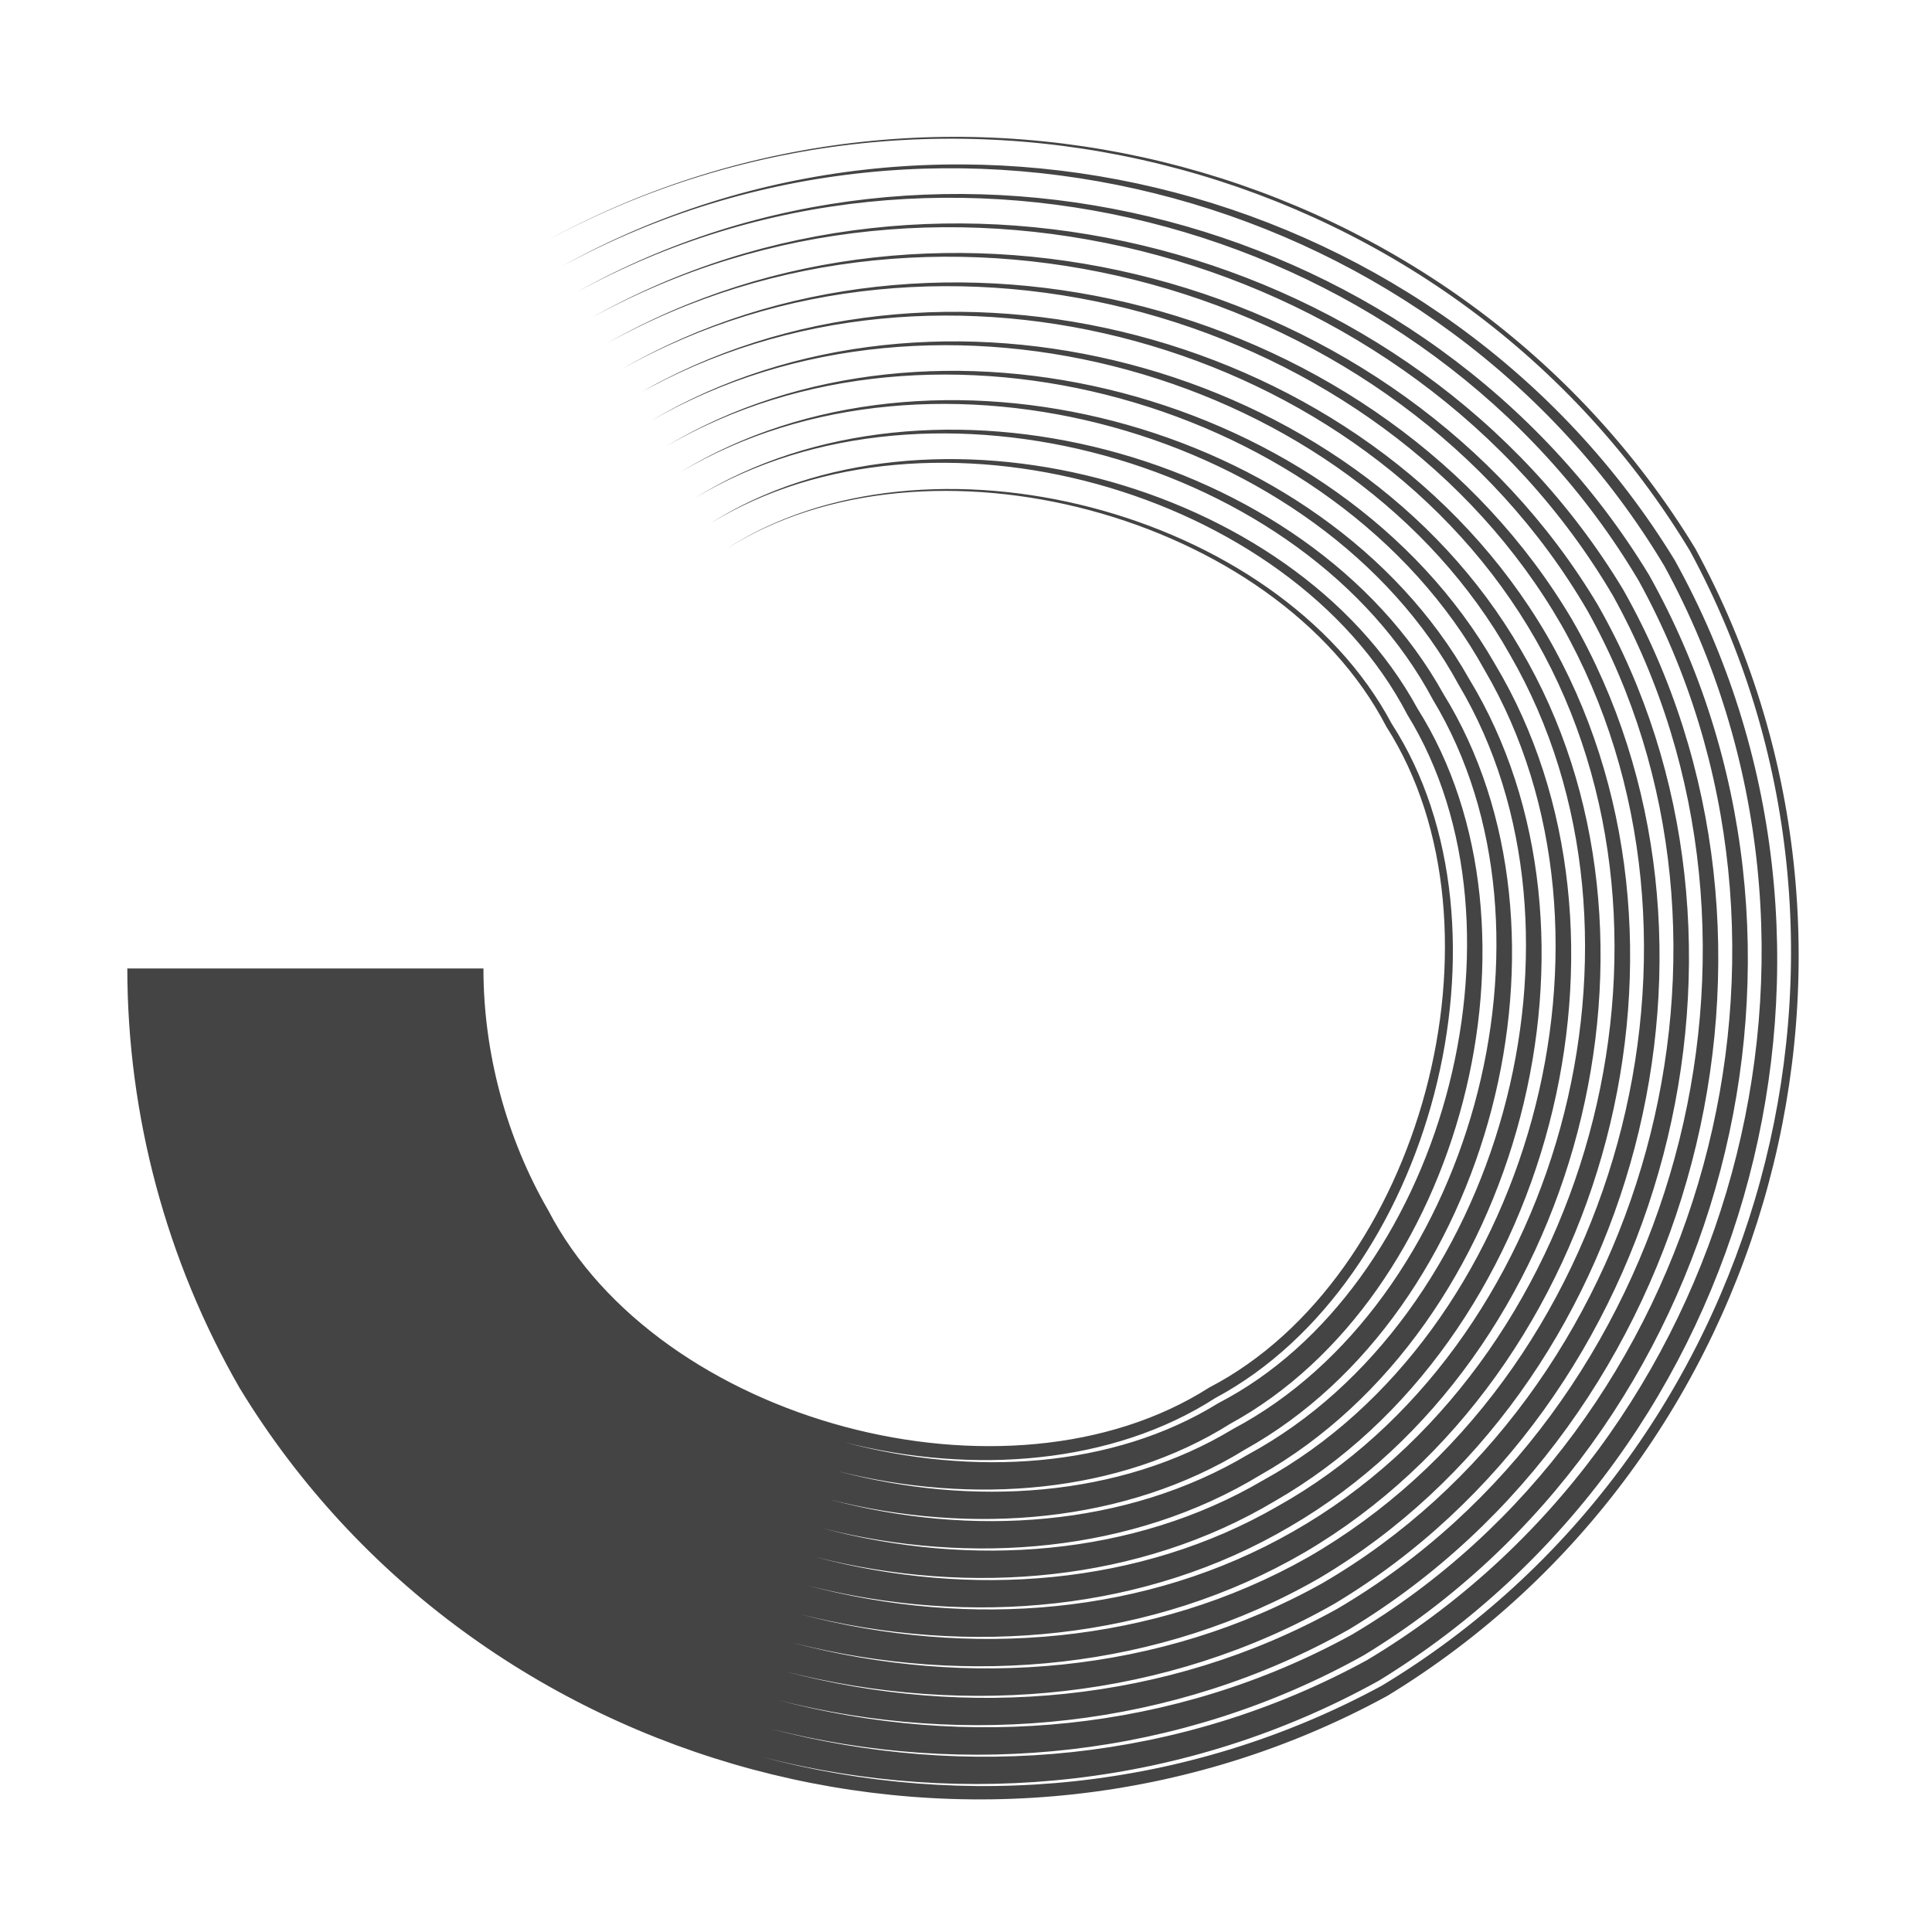
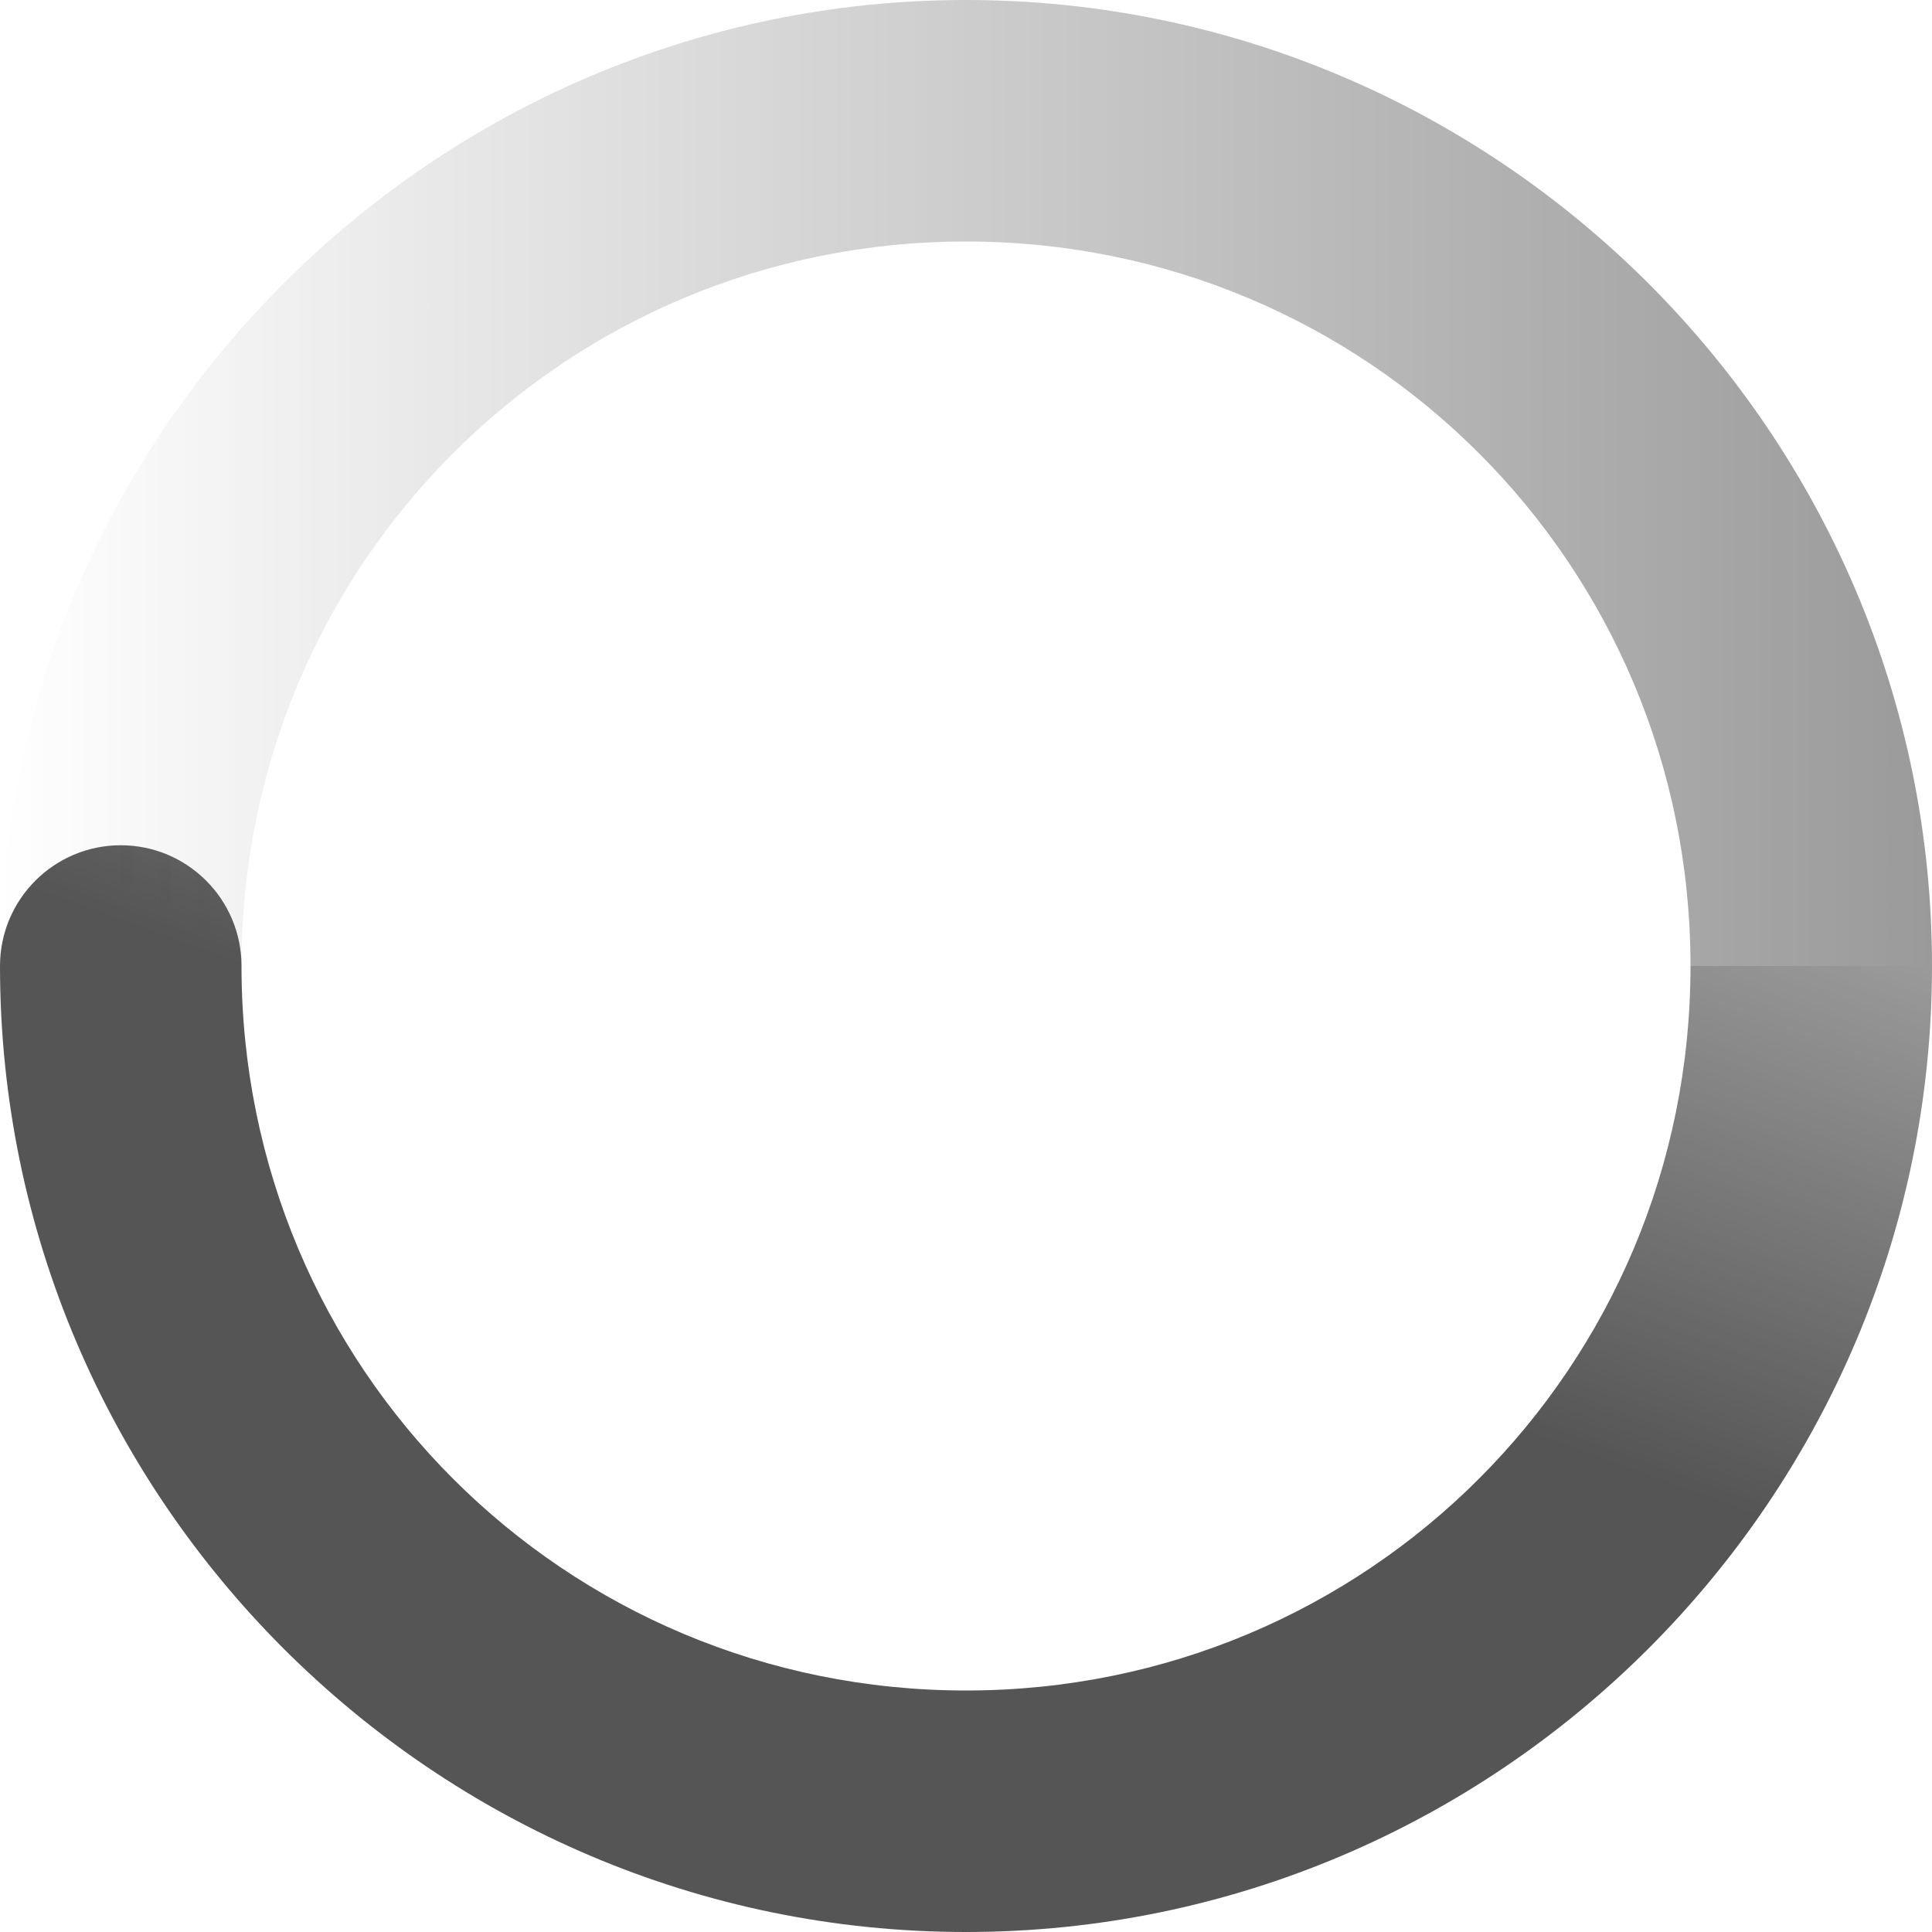
- <svg xmlns="http://www.w3.org/2000/svg" version="1.0" width="16" height="16" id="svg3315">
-   <defs id="defs3317">
-     </defs>
-   <g mask="none" style="display:inline;enable-background:new" id="g14334" transform="matrix(0,-1,1,0,-277,117)">
-     <rect width="16" height="16" x="101" y="277" id="rect14336" style="color:#bebebe;fill:none;stroke:none;stroke-width:1.781;marker:none;visibility:visible;display:inline;overflow:visible;enable-background:new" />
-     <path style="color:#000000;fill:#444444;fill-opacity:1;stroke:none;stroke-width:3.385;marker:none;visibility:visible;display:inline;overflow:visible;enable-background:accumulate" id="path14339" d="m -11.667,99.897 10e-7,3.329 c -0.783,-0.001 -1.583,0.213 -2.261,0.606 -10e-7,0 -10e-7,0 -10e-7,0 -1.981,1.028 -2.857,4.295 -1.655,6.176 1.028,1.981 4.295,2.857 6.176,1.655 3e-7,0 6e-7,0 9e-7,0 1.981,-1.028 2.857,-4.295 1.655,-6.176 1.218,1.871 0.374,5.161 -1.626,6.225 -10e-8,0 -2e-7,0 -3e-7,0 -1.903,1.233 -5.218,0.381 -6.303,-1.647 0,0 0,0 -10e-7,0 -0.617,-0.957 -0.719,-2.259 -0.414,-3.464 -0.322,1.2 -0.242,2.51 0.366,3.492 0,0 0,0 0,0 1.072,2.075 4.42,3.008 6.436,1.765 2e-7,0 5e-7,0 7e-7,0 2.102,-1.092 3.042,-4.465 1.785,-6.512 1.289,2.028 0.409,5.444 -1.73,6.608 -10e-8,0 -3e-7,0 -4e-7,0 -2.059,1.302 -5.5,0.416 -6.684,-1.75 0,0 -10e-7,0 -10e-7,0 -0.651,-1.034 -0.762,-2.405 -0.441,-3.673 -0.338,1.263 -0.249,2.642 0.393,3.7 0,0 0,0 10e-7,0 1.171,2.212 4.645,3.179 6.815,1.867 3e-7,0 6e-7,0 8e-7,0 2.239,-1.191 3.213,-4.69 1.887,-6.89 1.358,2.182 0.445,5.725 -1.831,6.987 -1e-7,0 -3e-7,0 -4e-7,0 -2.213,1.372 -5.781,0.452 -7.063,-1.852 0,0 0,0 0,0 -0.686,-1.11 -0.805,-2.551 -0.468,-3.881 -0.355,1.326 -0.256,2.774 0.421,3.909 0,0 0,0 0,0 1.269,2.349 4.87,3.35 7.193,1.968 3e-7,0 6e-7,-1e-5 9e-7,-1e-5 2.377,-1.289 3.384,-4.915 1.989,-7.269 1.428,2.336 0.48,6.005 -1.933,7.366 -10e-8,0 -3e-7,0 -4e-7,0 -2.367,1.442 -6.061,0.488 -7.442,-1.953 0,0 0,0 0,0 -0.72,-1.186 -0.849,-2.697 -0.496,-4.089 -0.371,1.388 -0.263,2.906 0.448,4.117 0,0 0,0 0,0 1.368,2.487 5.095,3.521 7.572,2.07 3e-7,0 6e-7,0 1e-6,0 2.514,-1.388 3.555,-5.14 2.09,-7.648 1.497,2.49 0.516,6.285 -2.034,7.745 -10e-8,0 -3e-7,0 -4e-7,0 -2.521,1.511 -6.341,0.523 -7.821,-2.055 0,0 0,0 0,0 -0.755,-1.263 -0.892,-2.842 -0.523,-4.298 -0.387,1.451 -0.27,3.038 0.475,4.325 1e-6,0 1e-6,0 1e-6,0 1.467,2.624 5.32,3.692 7.951,2.171 3e-7,0 6e-7,0 10e-7,0 2.651,-1.486 3.726,-5.365 2.192,-8.027 1.567,2.644 0.552,6.566 -2.136,8.123 -1e-7,0 -3e-7,0 -5e-7,0 -2.675,1.581 -6.622,0.559 -8.199,-2.156 0,0 -10e-7,0 -10e-7,0 -0.789,-1.339 -0.936,-2.988 -0.55,-4.506 -0.403,1.513 -0.277,3.17 0.503,4.534 10e-7,0 10e-7,0 10e-7,0 1.565,2.761 5.545,3.863 8.33,2.273 4e-7,0 7e-7,0 1.1e-6,0 2.789,-1.585 3.898,-5.59 2.293,-8.406 1.637,2.798 0.588,6.846 -2.238,8.502 -1e-7,0 -3e-7,0 -5e-7,0 -2.829,1.651 -6.902,0.595 -8.578,-2.258 -1e-6,0 -1e-6,0 -1e-6,0 -0.824,-1.415 -0.98,-3.134 -0.578,-4.714 -0.419,1.576 -0.284,3.303 0.53,4.742 0,0 1e-6,0 1e-6,0 1.664,2.898 5.77,4.034 8.709,2.374 3e-7,0 7e-7,0 1.1e-6,0 2.926,-1.683 4.069,-5.815 2.395,-8.785 1.706,2.952 0.623,7.126 -2.339,8.881 -1e-7,0 -3e-7,0 -5e-7,0 -2.983,1.72 -7.182,0.631 -8.957,-2.359 -1e-6,0 -1e-6,0 -1e-6,0 -0.858,-1.491 -1.023,-3.279 -0.605,-4.923 -0.436,1.639 -0.292,3.435 0.557,4.95 0,0 0,0 10e-7,0 1.762,3.036 5.995,4.206 9.088,2.476 4e-7,0 8e-7,0 1.2e-6,0 3.063,-1.782 4.24,-6.04 2.496,-9.164 1.776,3.106 0.659,7.407 -2.441,9.26 -2e-7,0 -4e-7,0 -6e-7,0 -3.137,1.79 -7.463,0.666 -9.336,-2.461 0,0 0,0 0,0 -0.893,-1.568 -1.067,-3.425 -0.632,-5.131 -0.452,1.701 -0.299,3.567 0.585,5.158 0,0 0,0 1e-6,0 1.861,3.173 6.219,4.377 9.467,2.577 4e-7,0 8e-7,-10e-6 1.2e-6,-10e-6 3.201,-1.881 4.411,-6.264 2.598,-9.543 1.845,3.26 0.695,7.687 -2.542,9.639 -2e-7,0 -4e-7,0 -7e-7,0 -3.291,1.859 -7.743,0.702 -9.715,-2.562 0,0 0,0 0,0 -0.927,-1.644 -1.11,-3.571 -0.66,-5.339 -0.468,1.764 -0.306,3.699 0.612,5.367 10e-7,0 10e-7,0 10e-7,0 1.959,3.31 6.444,4.548 9.846,2.679 5e-7,0 9e-7,0 1.3e-6,0 3.338,-1.979 4.582,-6.489 2.699,-9.922 1.915,3.414 0.731,7.967 -2.644,10.018 -2e-7,0 -5e-7,0 -7e-7,0 -3.445,1.929 -8.023,0.738 -10.094,-2.664 0,0 0,0 -1e-6,-1e-5 -0.961,-1.72 -1.154,-3.716 -0.687,-5.548 -0.484,1.827 -0.313,3.831 0.64,5.575 0,0 1e-6,0 1e-6,1e-5 2.058,3.448 6.669,4.719 10.225,2.78 4e-7,0 9e-7,0 1.3e-6,0 3.475,-2.078 4.753,-6.714 2.801,-10.301 1.985,3.568 0.766,8.248 -2.745,10.397 -2e-7,0 -5e-7,0 -7e-7,0 -3.599,1.999 -8.304,0.774 -10.473,-2.765 -1e-6,0 -1e-6,0 -1e-6,0 -0.996,-1.796 -1.197,-3.862 -0.714,-5.756 -0.501,1.889 -0.32,3.963 0.667,5.783 1e-6,0 1e-6,0 1e-6,0 2.157,3.585 6.894,4.89 10.604,2.882 5e-7,0 1e-6,0 1.4e-6,0 3.612,-2.176 4.924,-6.939 2.902,-10.68 2.038,3.731 0.755,8.515 -2.875,10.727 -6e-7,0 -1.2e-6,0 -1.9e-6,0 -3.731,2.038 -8.514,0.755 -10.725,-2.875 -2.037,-3.73 -0.755,-8.513 2.874,-10.724 1e-6,0 1e-6,0 2e-6,0 1.193,-0.687 2.549,-1.05 3.925,-1.051 z" transform="matrix(0.8862442,0,0,0.8862442,119.3194,189.5203)" />
+ <svg xmlns="http://www.w3.org/2000/svg" xmlns:xlink="http://www.w3.org/1999/xlink" version="1.0" width="16" height="16" id="svg2">
+   <defs id="defs11">
+     <linearGradient id="linearGradient3852">
+       <stop id="stop3854" offset="0" style="stop-color:#000000;stop-opacity:1" />
+       <stop id="stop3856" offset="1" style="stop-color:#000000;stop-opacity:0" />
+     </linearGradient>
+     <linearGradient id="linearGradient3846">
+       <stop id="stop3848" offset="0" style="stop-color:#000000;stop-opacity:1" />
+       <stop id="stop3850" offset="1" style="stop-color:#000000;stop-opacity:0" />
+     </linearGradient>
+     <linearGradient id="linearGradient3768">
+       <stop style="stop-color:#555555;stop-opacity:1;" offset="0" id="stop3770" />
+       <stop style="stop-color:#555555;stop-opacity:0;" offset="1" id="stop3772" />
+     </linearGradient>
+     <linearGradient xlink:href="#linearGradient3768" id="linearGradient3780" gradientUnits="userSpaceOnUse" x1="12" y1="6" x2="23" y2="10" />
+     <linearGradient xlink:href="#linearGradient3768" id="linearGradient3787" gradientUnits="userSpaceOnUse" x1="5.875" y1="31.125" x2="5.875" y2="4.125" gradientTransform="matrix(-1,0,0,1,23.875,-0.125)" />
+   </defs>
+   <g id="g3792" transform="matrix(0,-1,1,0,-4,20)">
+     <path id="path2990" d="m 12,4 c -4.406,0 -8,3.594 -8,8 0,4.406 3.594,8 8,8 l 0,-2 C 8.674,18 6,15.326 6,12 6,8.674 8.674,6 12,6 12.552,6 13,5.552 13,5 13,4.448 12.552,4 12,4 z" style="font-size:medium;font-style:normal;font-variant:normal;font-weight:normal;font-stretch:normal;text-indent:0;text-align:start;text-decoration:none;line-height:normal;letter-spacing:normal;word-spacing:normal;text-transform:none;direction:ltr;block-progression:tb;writing-mode:lr-tb;text-anchor:start;baseline-shift:baseline;color:#000000;fill:url(#linearGradient3780);fill-opacity:1;stroke:none;stroke-width:2;marker:none;visibility:visible;display:inline;overflow:visible;enable-background:accumulate;font-family:Sans;-inkscape-font-specification:Sans" />
+     <path style="font-size:medium;font-style:normal;font-variant:normal;font-weight:normal;font-stretch:normal;text-indent:0;text-align:start;text-decoration:none;line-height:normal;letter-spacing:normal;word-spacing:normal;text-transform:none;direction:ltr;block-progression:tb;writing-mode:lr-tb;text-anchor:start;baseline-shift:baseline;color:#000000;fill:url(#linearGradient3787);fill-opacity:1;stroke:none;stroke-width:2;marker:none;visibility:visible;display:inline;overflow:visible;enable-background:accumulate;font-family:Sans;-inkscape-font-specification:Sans" d="m 12,4 c 4.406,0 8,3.594 8,8 0,4.406 -3.594,8 -8,8 l 0,-2 c 3.326,0 6,-2.674 6,-6 0,-3.326 -2.674,-6 -6,-6 z" id="path3785" />
  </g>
-   <path style="color:#000000;fill:none;stroke:none;stroke-width:3;marker:none;visibility:visible;display:inline;overflow:visible;enable-background:accumulate" d="m 16.052,22.664 0,3.329 -16.013,0 L 12.025,25.851 0.039,25.712 12.025,25.573 0.039,25.435 12.025,25.296 0.039,25.157 12.025,25.019 0.039,24.88 12.025,24.741 0.039,24.602 12.025,24.464 0.039,24.325 12.025,24.186 0.039,24.048 12.025,23.909 0.039,23.77 12.025,23.632 0.039,23.493 12.025,23.354 0.039,23.216 12.025,23.077 0.039,22.938 12.025,22.8 0.039,22.661 z" id="rect16821" />
</svg>
